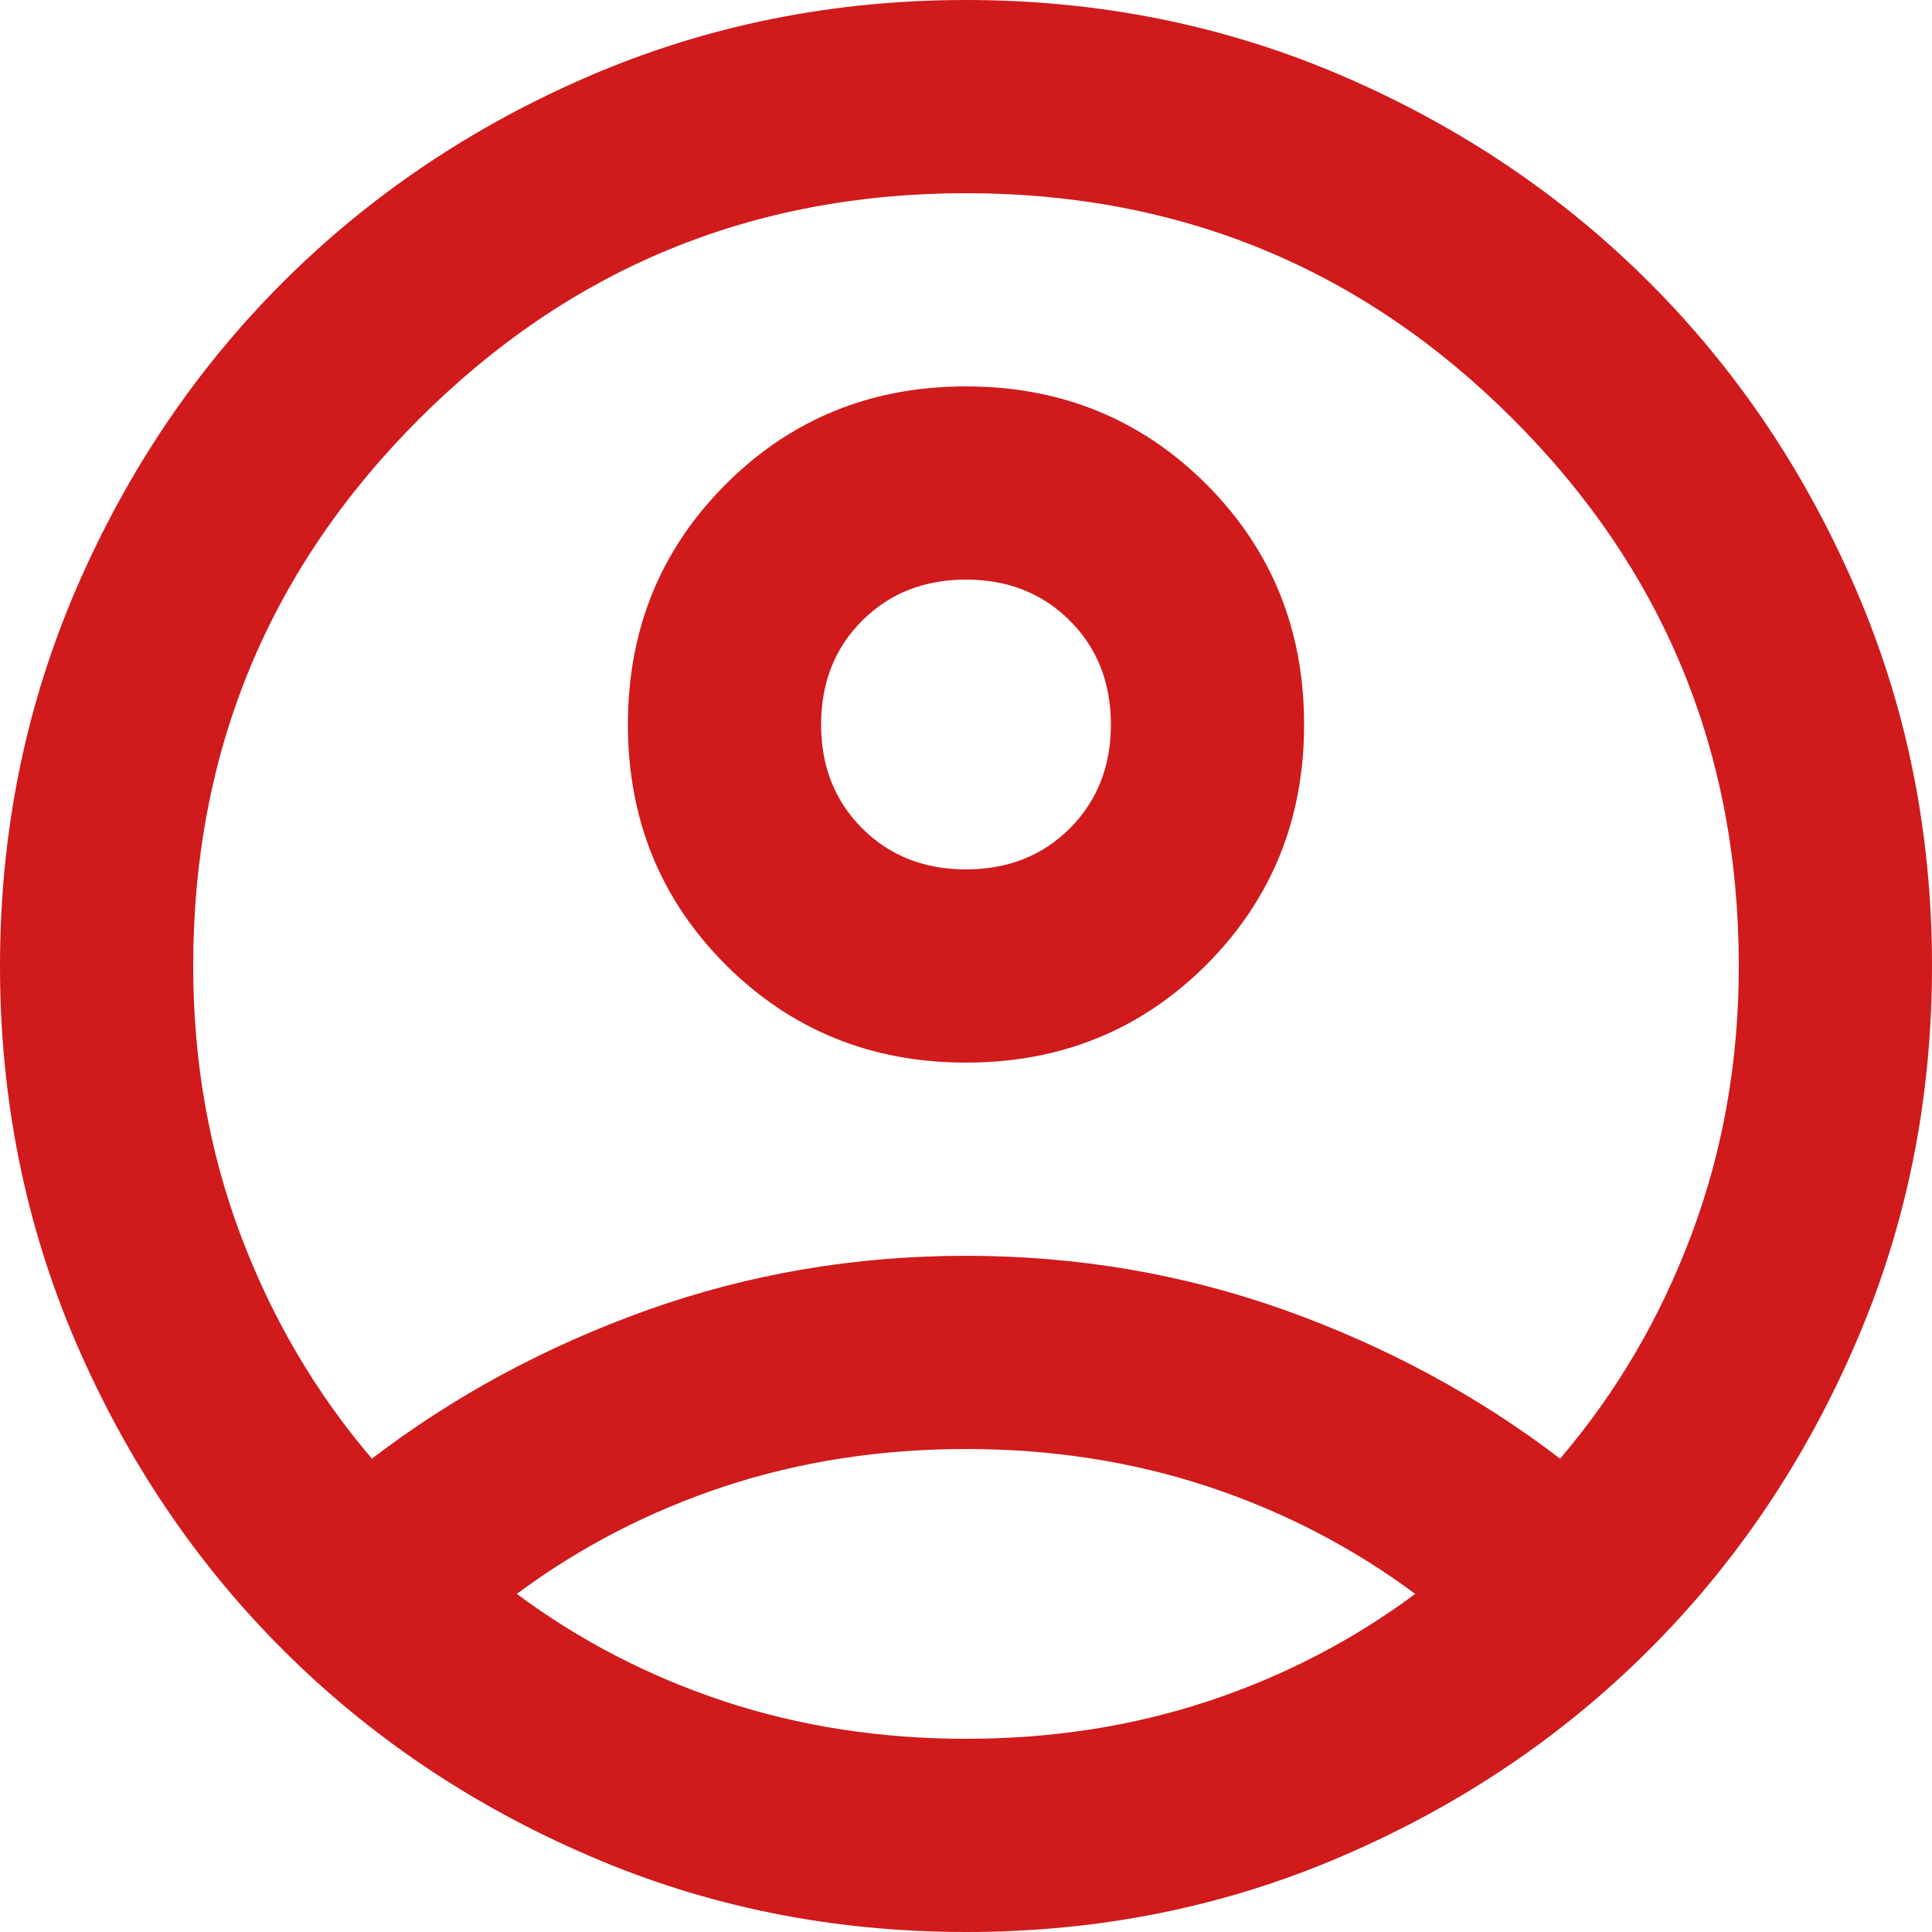
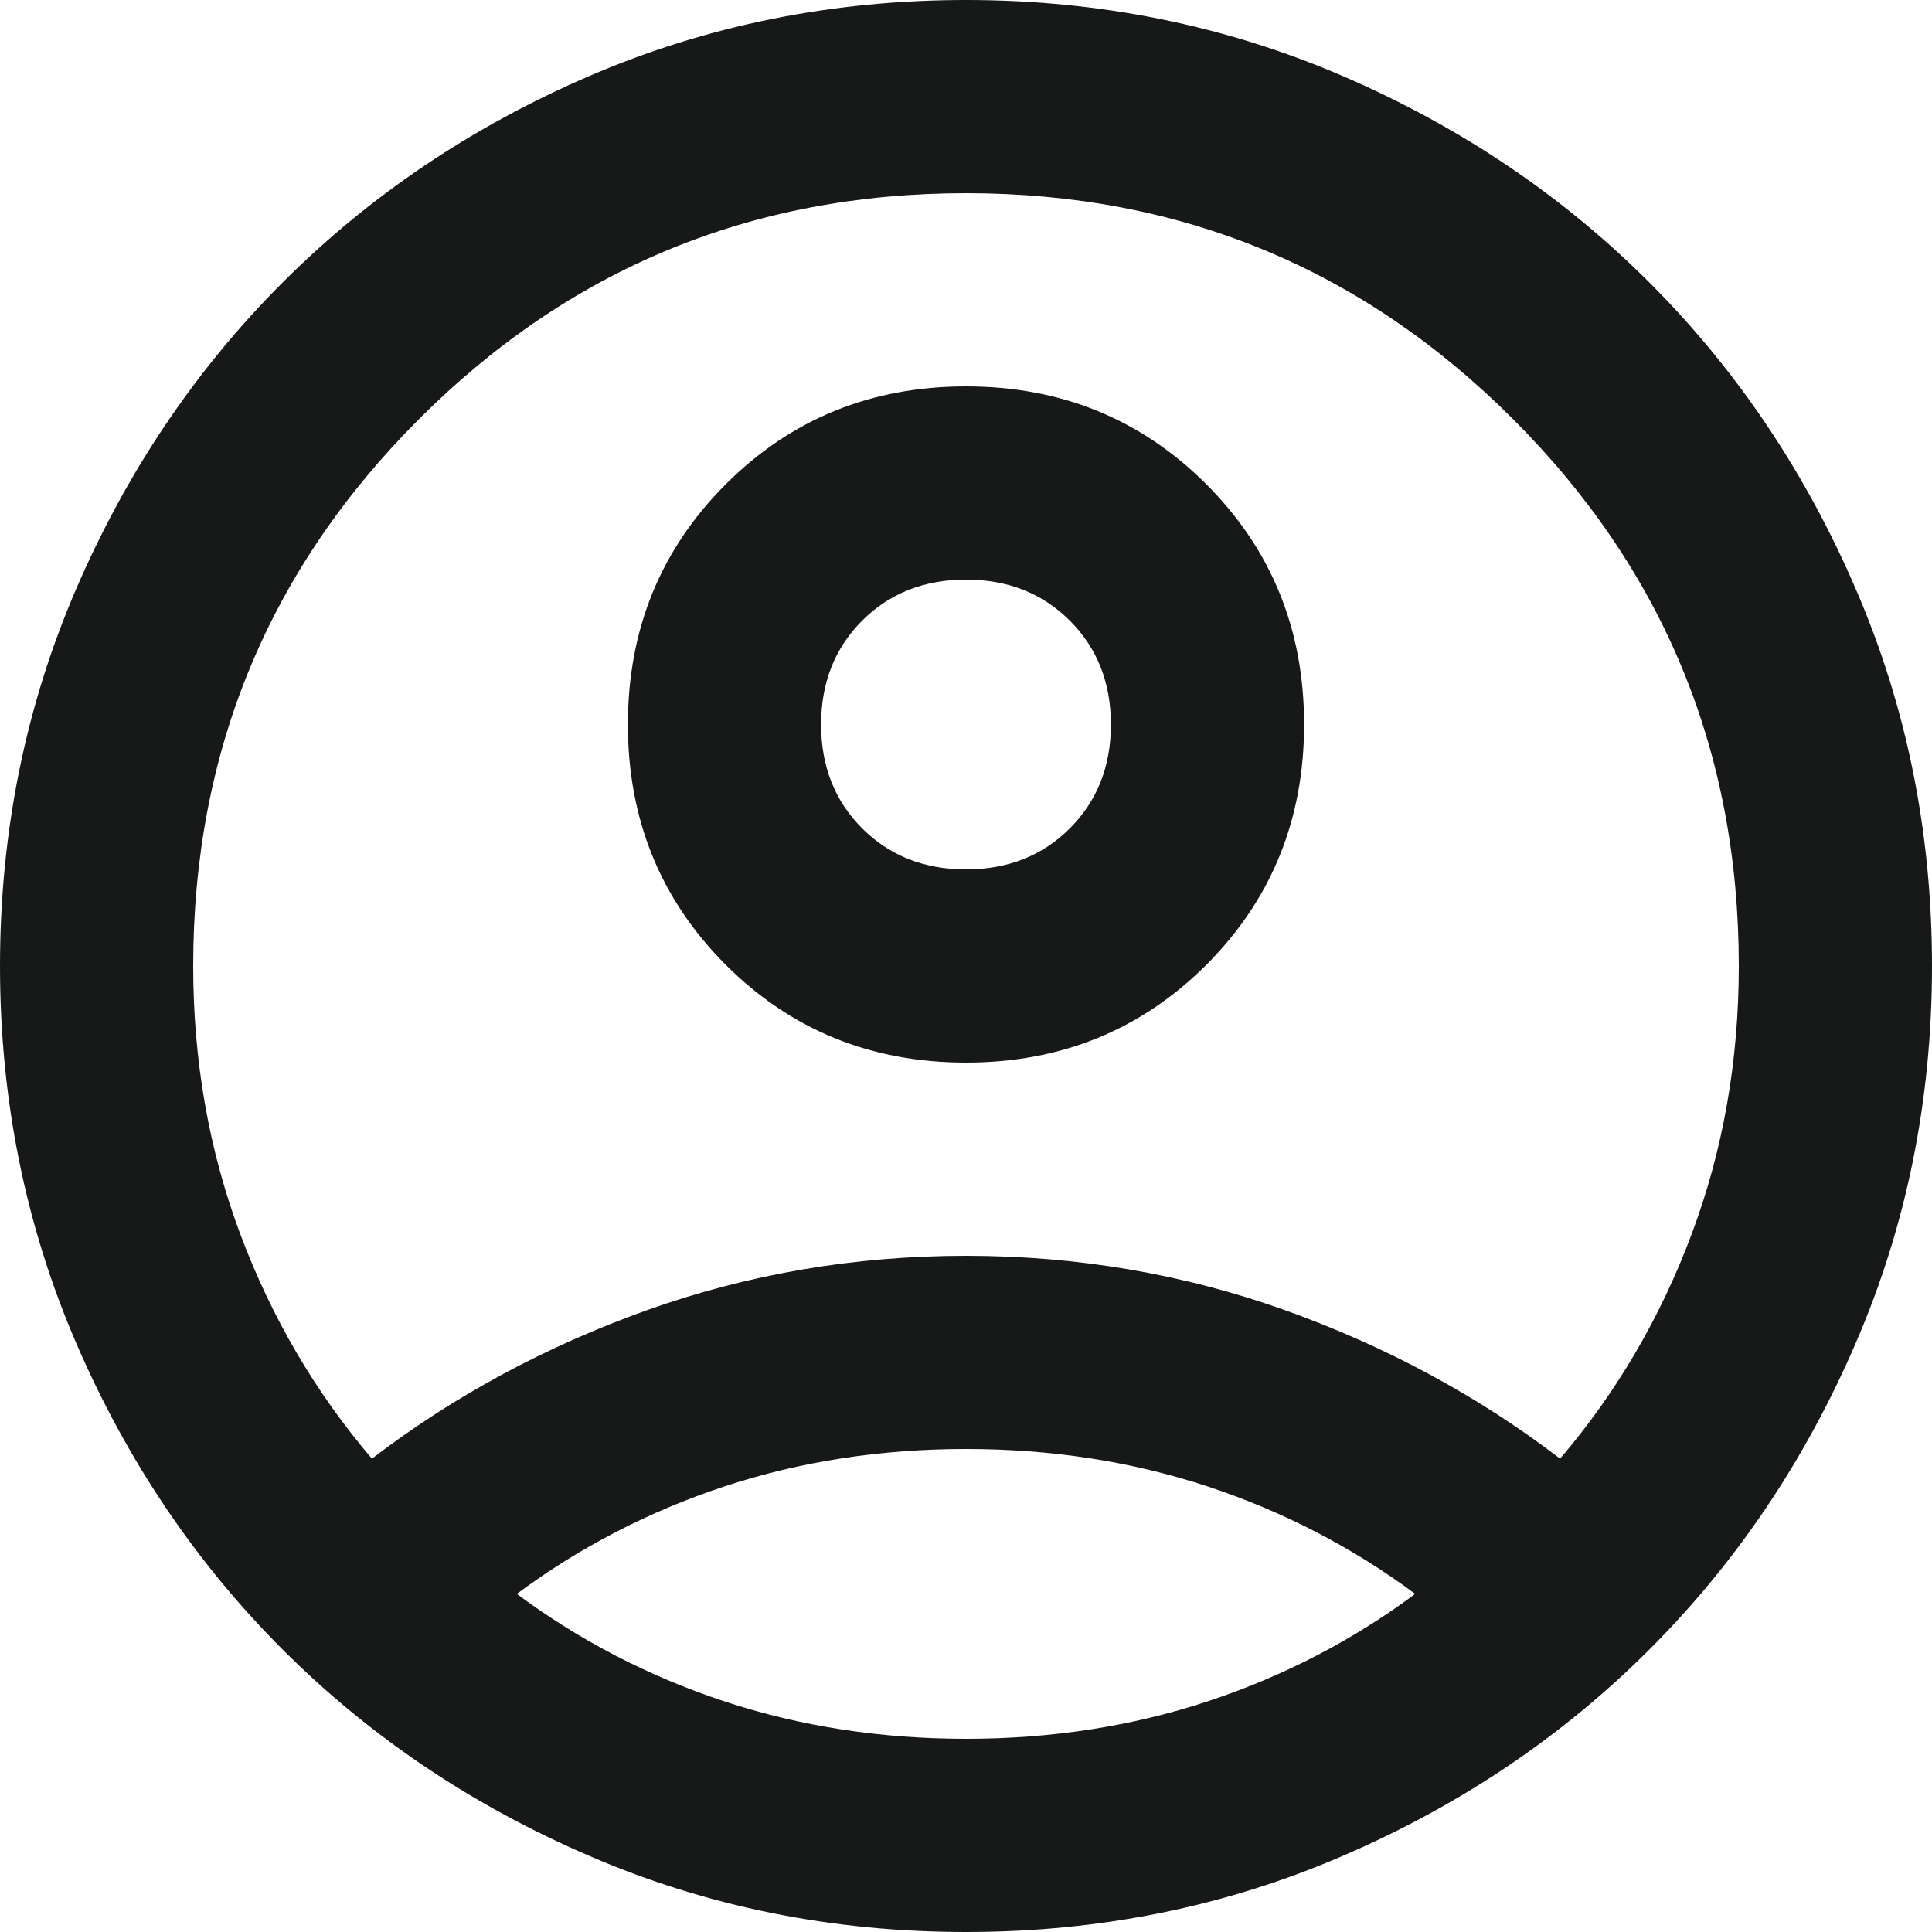
<svg xmlns="http://www.w3.org/2000/svg" width="20" height="20" viewBox="0 0 20 20" fill="none">
-   <path d="M3.85 15.1C4.7 14.45 5.65 13.938 6.7 13.562C7.75 13.188 8.85 13 10 13C11.15 13 12.25 13.188 13.3 13.562C14.35 13.938 15.3 14.45 16.15 15.1C16.733 14.417 17.188 13.642 17.512 12.775C17.837 11.908 18 10.983 18 10C18 7.783 17.221 5.896 15.662 4.338C14.104 2.779 12.217 2 10 2C7.783 2 5.896 2.779 4.338 4.338C2.779 5.896 2 7.783 2 10C2 10.983 2.163 11.908 2.487 12.775C2.812 13.642 3.267 14.417 3.85 15.1ZM10 11C9.017 11 8.188 10.662 7.513 9.988C6.838 9.312 6.5 8.483 6.5 7.5C6.5 6.517 6.838 5.688 7.513 5.013C8.188 4.338 9.017 4 10 4C10.983 4 11.812 4.338 12.488 5.013C13.162 5.688 13.5 6.517 13.5 7.5C13.5 8.483 13.162 9.312 12.488 9.988C11.812 10.662 10.983 11 10 11ZM10 20C8.617 20 7.317 19.738 6.1 19.212C4.883 18.688 3.825 17.975 2.925 17.075C2.025 16.175 1.312 15.117 0.787 13.9C0.263 12.683 0 11.383 0 10C0 8.617 0.263 7.317 0.787 6.1C1.312 4.883 2.025 3.825 2.925 2.925C3.825 2.025 4.883 1.312 6.1 0.787C7.317 0.263 8.617 0 10 0C11.383 0 12.683 0.263 13.9 0.787C15.117 1.312 16.175 2.025 17.075 2.925C17.975 3.825 18.688 4.883 19.212 6.1C19.738 7.317 20 8.617 20 10C20 11.383 19.738 12.683 19.212 13.9C18.688 15.117 17.975 16.175 17.075 17.075C16.175 17.975 15.117 18.688 13.9 19.212C12.683 19.738 11.383 20 10 20ZM10 18C10.883 18 11.717 17.871 12.5 17.613C13.283 17.354 14 16.983 14.65 16.5C14 16.017 13.283 15.646 12.5 15.387C11.717 15.129 10.883 15 10 15C9.117 15 8.283 15.129 7.5 15.387C6.717 15.646 6 16.017 5.35 16.5C6 16.983 6.717 17.354 7.5 17.613C8.283 17.871 9.117 18 10 18ZM10 9C10.433 9 10.792 8.858 11.075 8.575C11.358 8.292 11.5 7.933 11.5 7.5C11.5 7.067 11.358 6.708 11.075 6.425C10.792 6.142 10.433 6 10 6C9.567 6 9.208 6.142 8.925 6.425C8.642 6.708 8.5 7.067 8.5 7.5C8.5 7.933 8.642 8.292 8.925 8.575C9.208 8.858 9.567 9 10 9Z" fill="#D01A1C" />
+   <path d="M3.85 15.1C4.7 14.45 5.65 13.938 6.7 13.562C7.75 13.188 8.85 13 10 13C11.15 13 12.25 13.188 13.3 13.562C14.35 13.938 15.3 14.45 16.15 15.1C16.733 14.417 17.188 13.642 17.512 12.775C17.837 11.908 18 10.983 18 10C18 7.783 17.221 5.896 15.662 4.338C14.104 2.779 12.217 2 10 2C7.783 2 5.896 2.779 4.338 4.338C2.779 5.896 2 7.783 2 10C2 10.983 2.163 11.908 2.487 12.775C2.812 13.642 3.267 14.417 3.85 15.1ZM10 11C9.017 11 8.188 10.662 7.513 9.988C6.838 9.312 6.5 8.483 6.5 7.5C6.5 6.517 6.838 5.688 7.513 5.013C8.188 4.338 9.017 4 10 4C10.983 4 11.812 4.338 12.488 5.013C13.162 5.688 13.5 6.517 13.5 7.5C13.5 8.483 13.162 9.312 12.488 9.988C11.812 10.662 10.983 11 10 11ZM10 20C8.617 20 7.317 19.738 6.1 19.212C4.883 18.688 3.825 17.975 2.925 17.075C2.025 16.175 1.312 15.117 0.787 13.9C0.263 12.683 0 11.383 0 10C0 8.617 0.263 7.317 0.787 6.1C1.312 4.883 2.025 3.825 2.925 2.925C3.825 2.025 4.883 1.312 6.1 0.787C7.317 0.263 8.617 0 10 0C11.383 0 12.683 0.263 13.9 0.787C15.117 1.312 16.175 2.025 17.075 2.925C17.975 3.825 18.688 4.883 19.212 6.1C19.738 7.317 20 8.617 20 10C20 11.383 19.738 12.683 19.212 13.9C18.688 15.117 17.975 16.175 17.075 17.075C16.175 17.975 15.117 18.688 13.9 19.212C12.683 19.738 11.383 20 10 20ZM10 18C10.883 18 11.717 17.871 12.5 17.613C13.283 17.354 14 16.983 14.65 16.5C14 16.017 13.283 15.646 12.5 15.387C11.717 15.129 10.883 15 10 15C9.117 15 8.283 15.129 7.5 15.387C6.717 15.646 6 16.017 5.35 16.5C6 16.983 6.717 17.354 7.5 17.613C8.283 17.871 9.117 18 10 18ZM10 9C10.433 9 10.792 8.858 11.075 8.575C11.358 8.292 11.5 7.933 11.5 7.5C11.5 7.067 11.358 6.708 11.075 6.425C10.792 6.142 10.433 6 10 6C9.567 6 9.208 6.142 8.925 6.425C8.642 6.708 8.5 7.067 8.5 7.5C8.5 7.933 8.642 8.292 8.925 8.575C9.208 8.858 9.567 9 10 9Z" fill="#171818" />
</svg>
